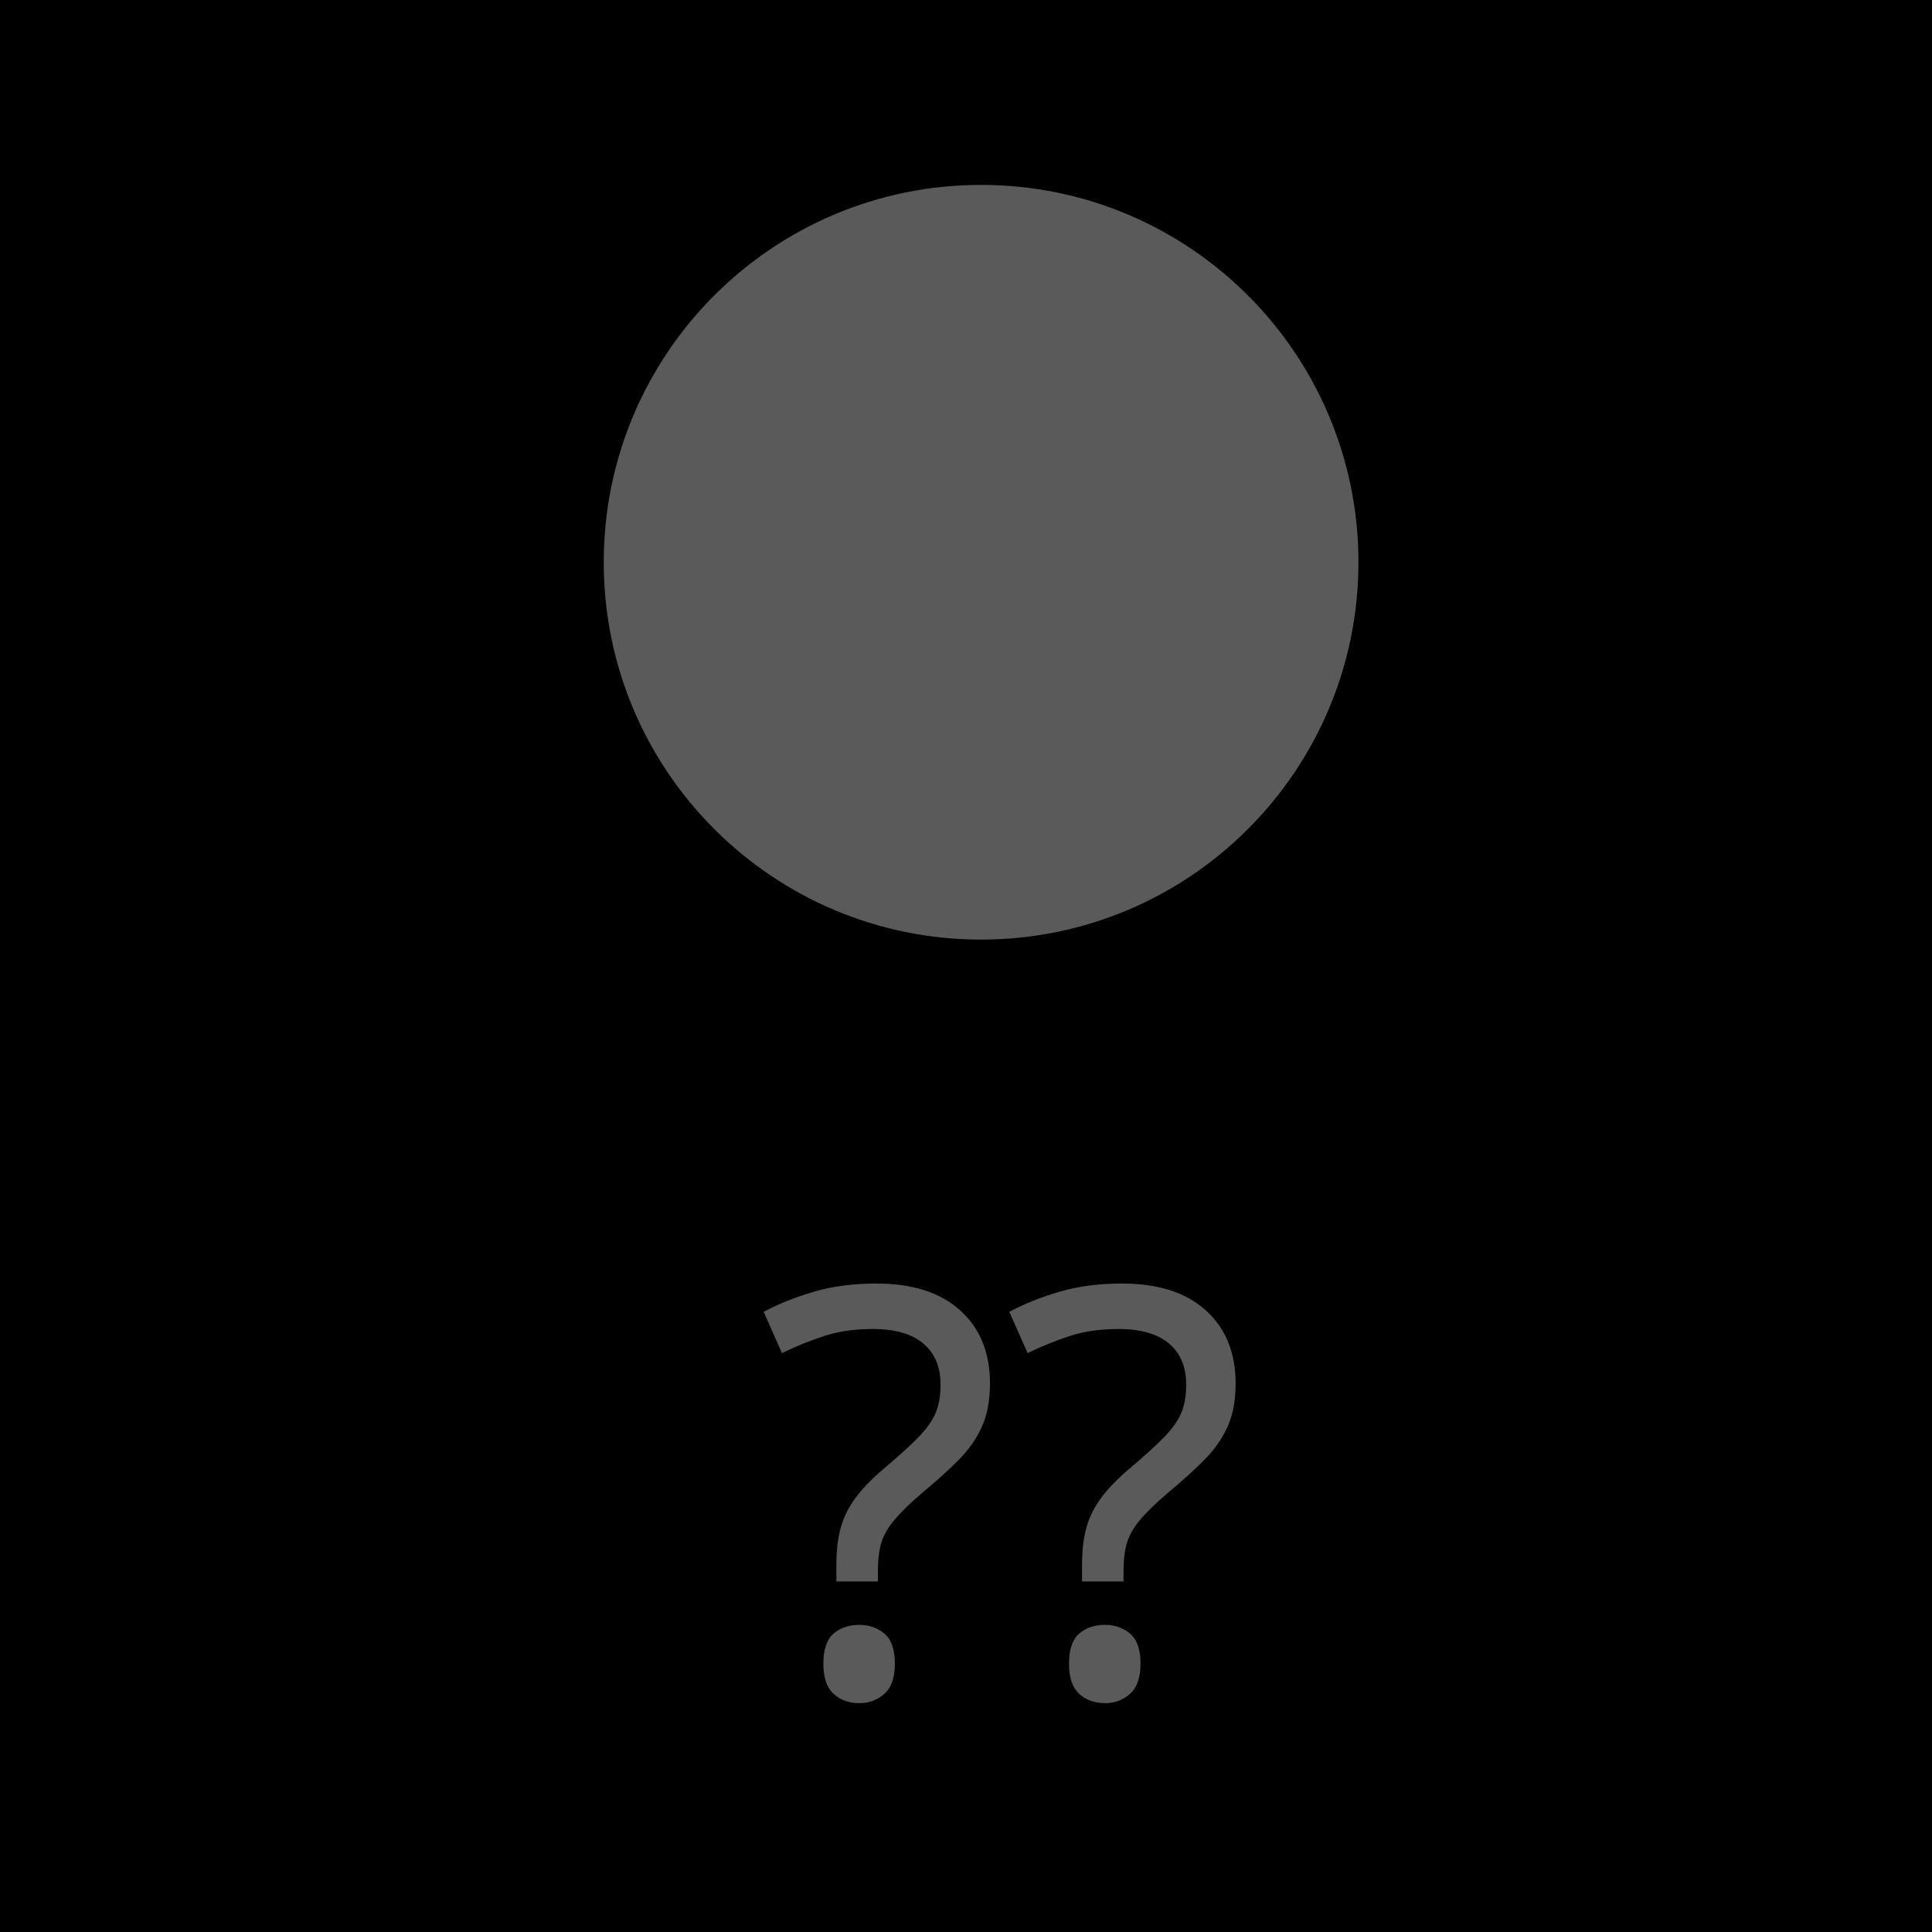
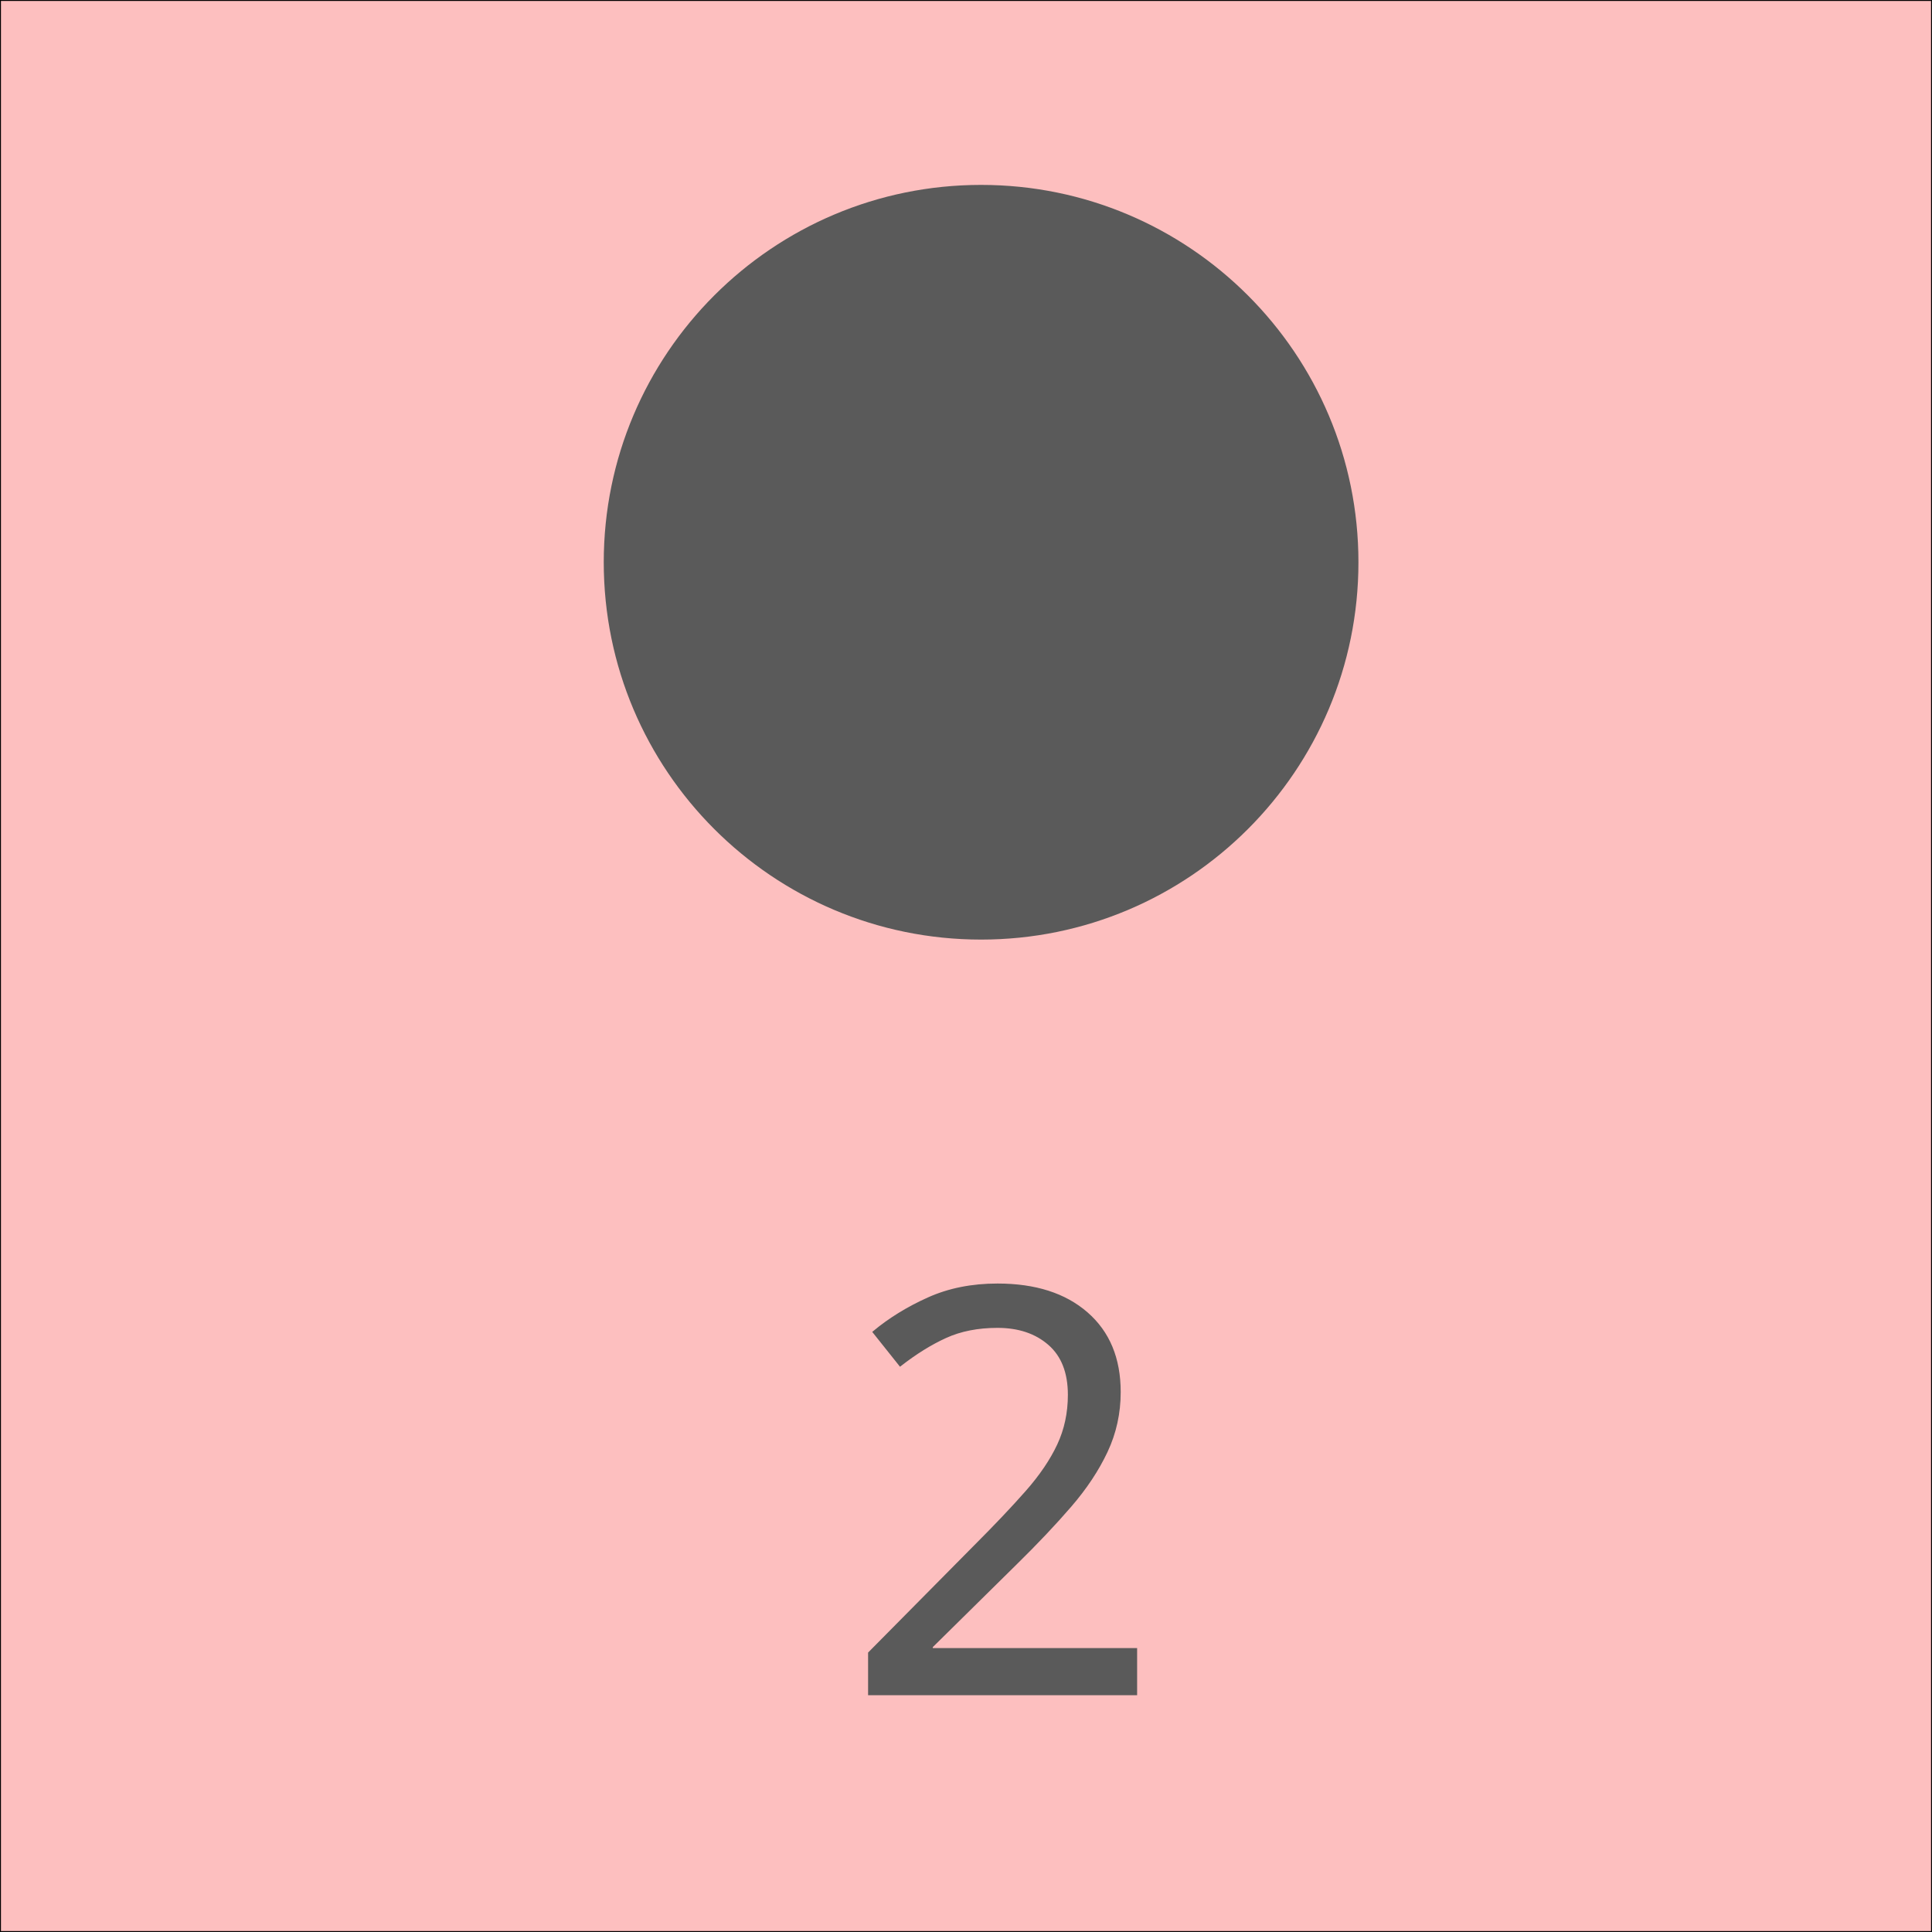
<svg xmlns="http://www.w3.org/2000/svg" width="1024" height="1024">
-   <rect x="0" y="0" width="1024" height="1024" fill="" fill-opacity="1" stroke="black" stroke-width="1" />
+   <rect x="0" y="0" width="1024" height="1024" fill="rgb(253,191,191)" fill-opacity="1" stroke="black" stroke-width="1" />
  <g transform="translate(-80,198)">
    <circle cx="600" cy="100" r="200" fill="rgb(90,90,90)" />
-     <text x="612" y="700" fill="rgb(90,90,90)" stroke="rgb(90,90,90)" text-anchor="middle" text-align="center" font-family="sans-serif" font-size="300px">??</text>
+     <text x="612" y="700" fill="rgb(90,90,90)" stroke="rgb(90,90,90)" text-anchor="middle" text-align="center" font-family="sans-serif" font-size="300px">2</text>
  </g>
</svg>
